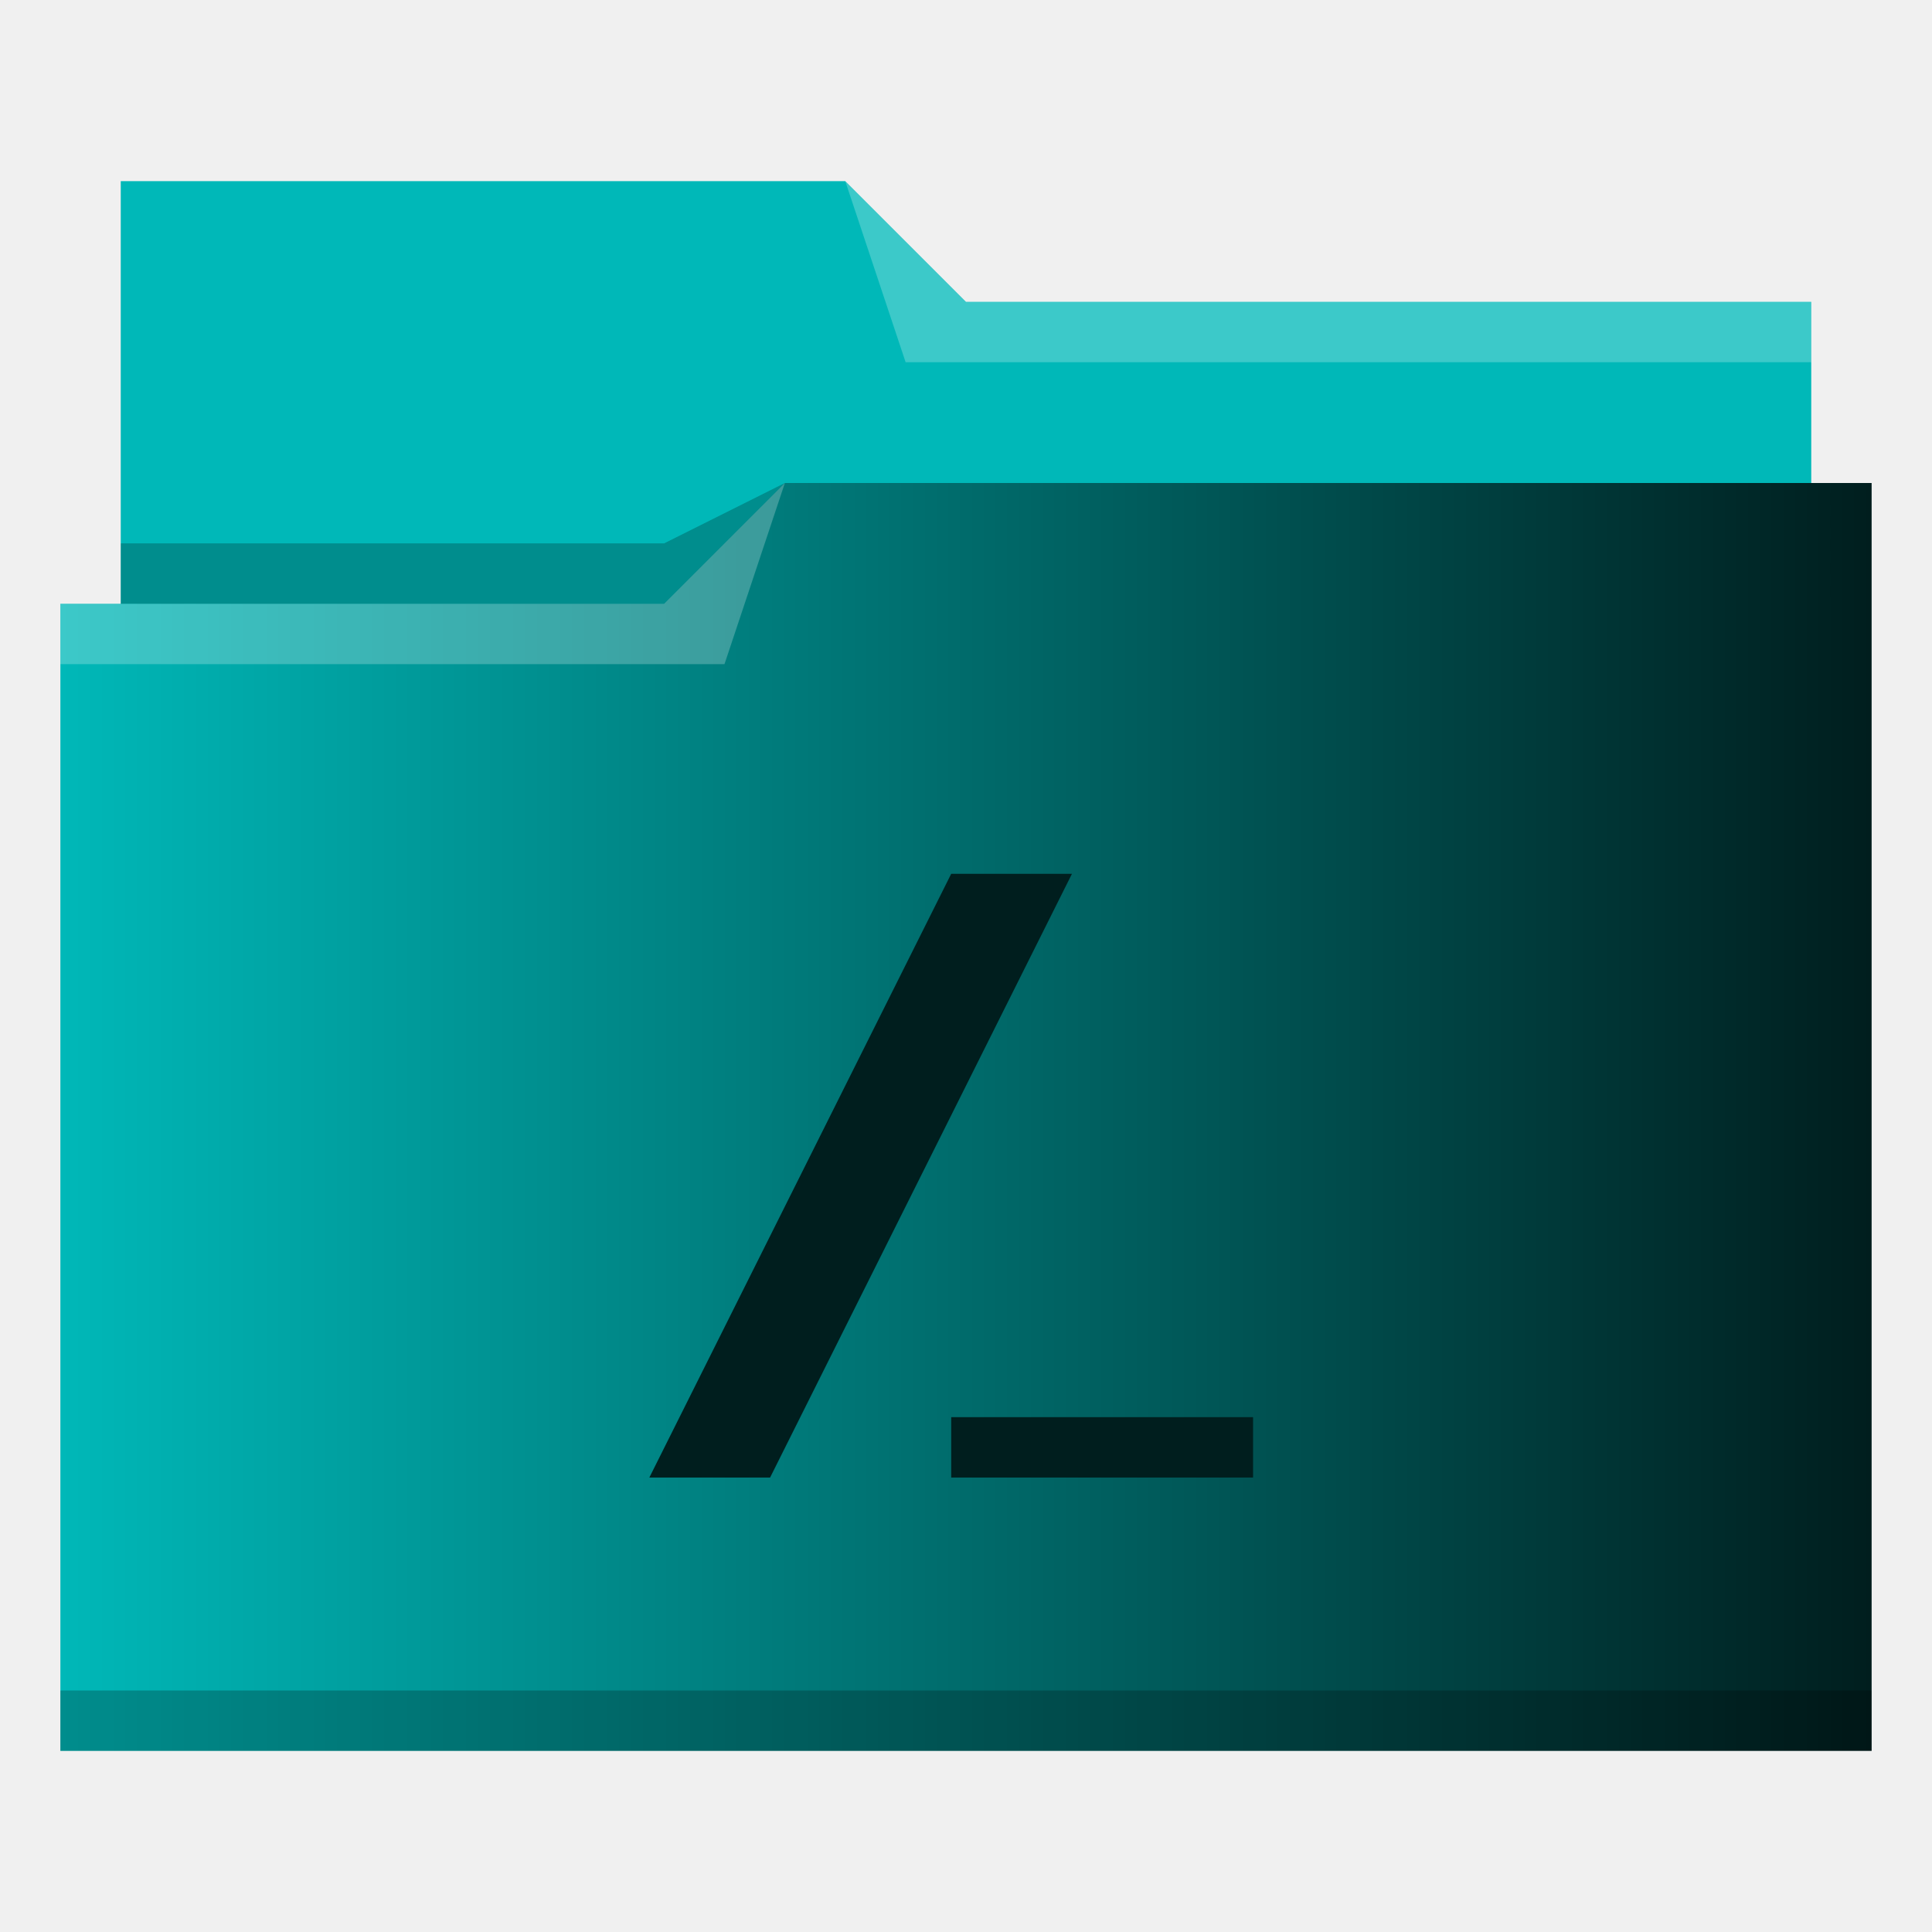
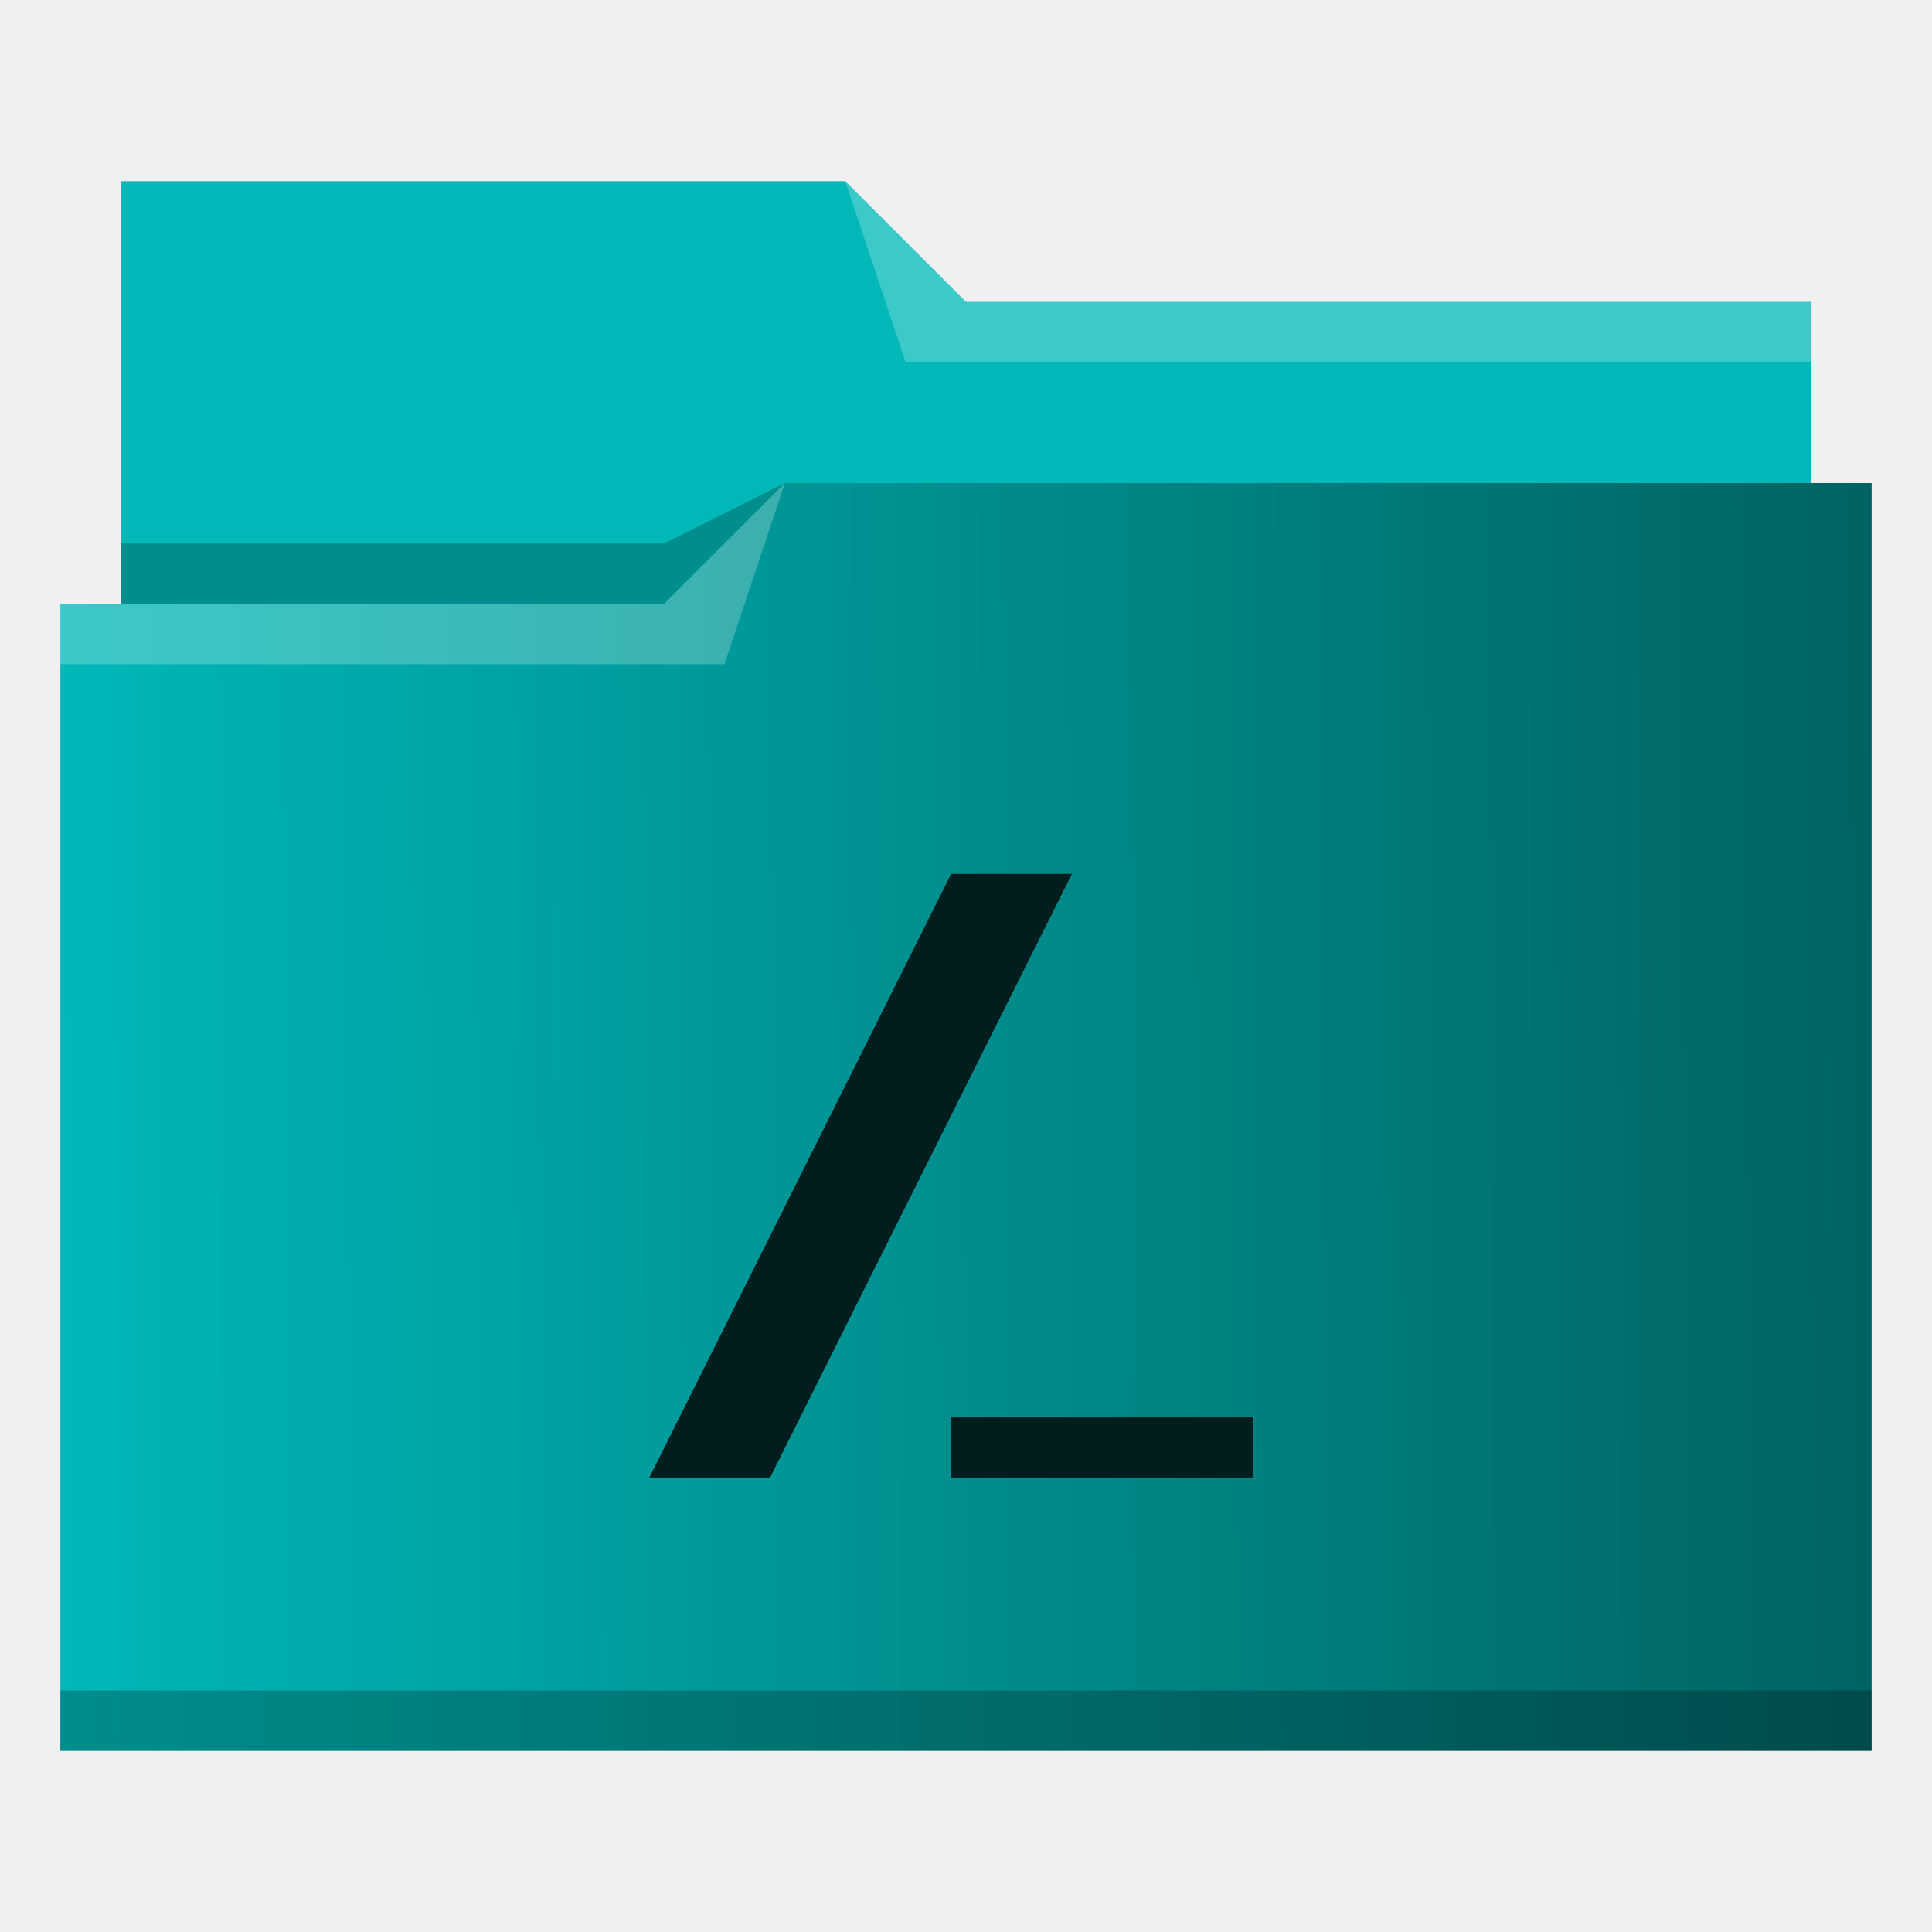
<svg xmlns="http://www.w3.org/2000/svg" xmlns:xlink="http://www.w3.org/1999/xlink" height="32" width="32" version="1.1" id="svg23">
  <defs id="defs27">
    <linearGradient id="linearGradient848">
      <stop style="stop-color:#00b8b8;stop-opacity:1" offset="0" id="stop844" />
      <stop style="stop-color:#001e1e;stop-opacity:1" offset="1" id="stop846" />
    </linearGradient>
    <linearGradient id="linearGradient840">
      <stop style="stop-color:#00b8b8;stop-opacity:1" offset="0" id="stop836" />
      <stop style="stop-color:#00b8b8;stop-opacity:1" offset="1" id="stop838" />
    </linearGradient>
    <linearGradient xlink:href="#linearGradient840" id="linearGradient842" x1="0.282" y1="-20.736" x2="28.282" y2="-20.736" gradientUnits="userSpaceOnUse" gradientTransform="translate(1.71815,27.73584)" />
-     <linearGradient xlink:href="#linearGradient848" id="linearGradient850" x1="-85.398" y1="19.482" x2="-55.398" y2="19.482" gradientUnits="userSpaceOnUse" gradientTransform="translate(86.39838,-0.9818)" />
+     <linearGradient xlink:href="#linearGradient848" id="linearGradient850" x1="-85.398" y1="19.482" x2="-31.344" y2="19.236" gradientUnits="userSpaceOnUse" gradientTransform="translate(86.39838,-0.9818)" />
  </defs>
  <linearGradient id="a" gradientUnits="userSpaceOnUse" x2="0" y1="29" y2="8" gradientTransform="translate(-86.39838,0.9817998)">
    <stop offset="0" stop-color="#3daee9" id="stop2" />
    <stop offset="1" stop-color="#6cc1ef" id="stop4" />
  </linearGradient>
  <path d="m 2,3 v 8 H 30 V 5 H 16 L 14,3 Z" id="path7" style="fill:url(#linearGradient842);fill-opacity:1" />
  <path d="M 13,8 11,10 H 1 V 29 H 31 V 8 Z" id="path9" style="fill:url(#linearGradient850);fill-opacity:1" />
  <g fill-opacity=".235" id="g19">
    <path d="m13 8-2 2h-10v1h11z" fill="#fff" id="path11" />
    <path d="m14 3 1 3h15v-1h-14z" fill="#fff" id="path13" />
    <path d="m1 28h30v1h-30z" fill="#000" id="path15" />
    <path d="m13 8-2 1h-9v1h9z" fill="#000" id="path17" />
  </g>
  <path d="m 17.755,14.473 h -2 l -5,10 h 2 z m -2,9 h 5 v 1 h -5 z" id="path21" style="fill:#001e1e;fill-opacity:1" />
</svg>
